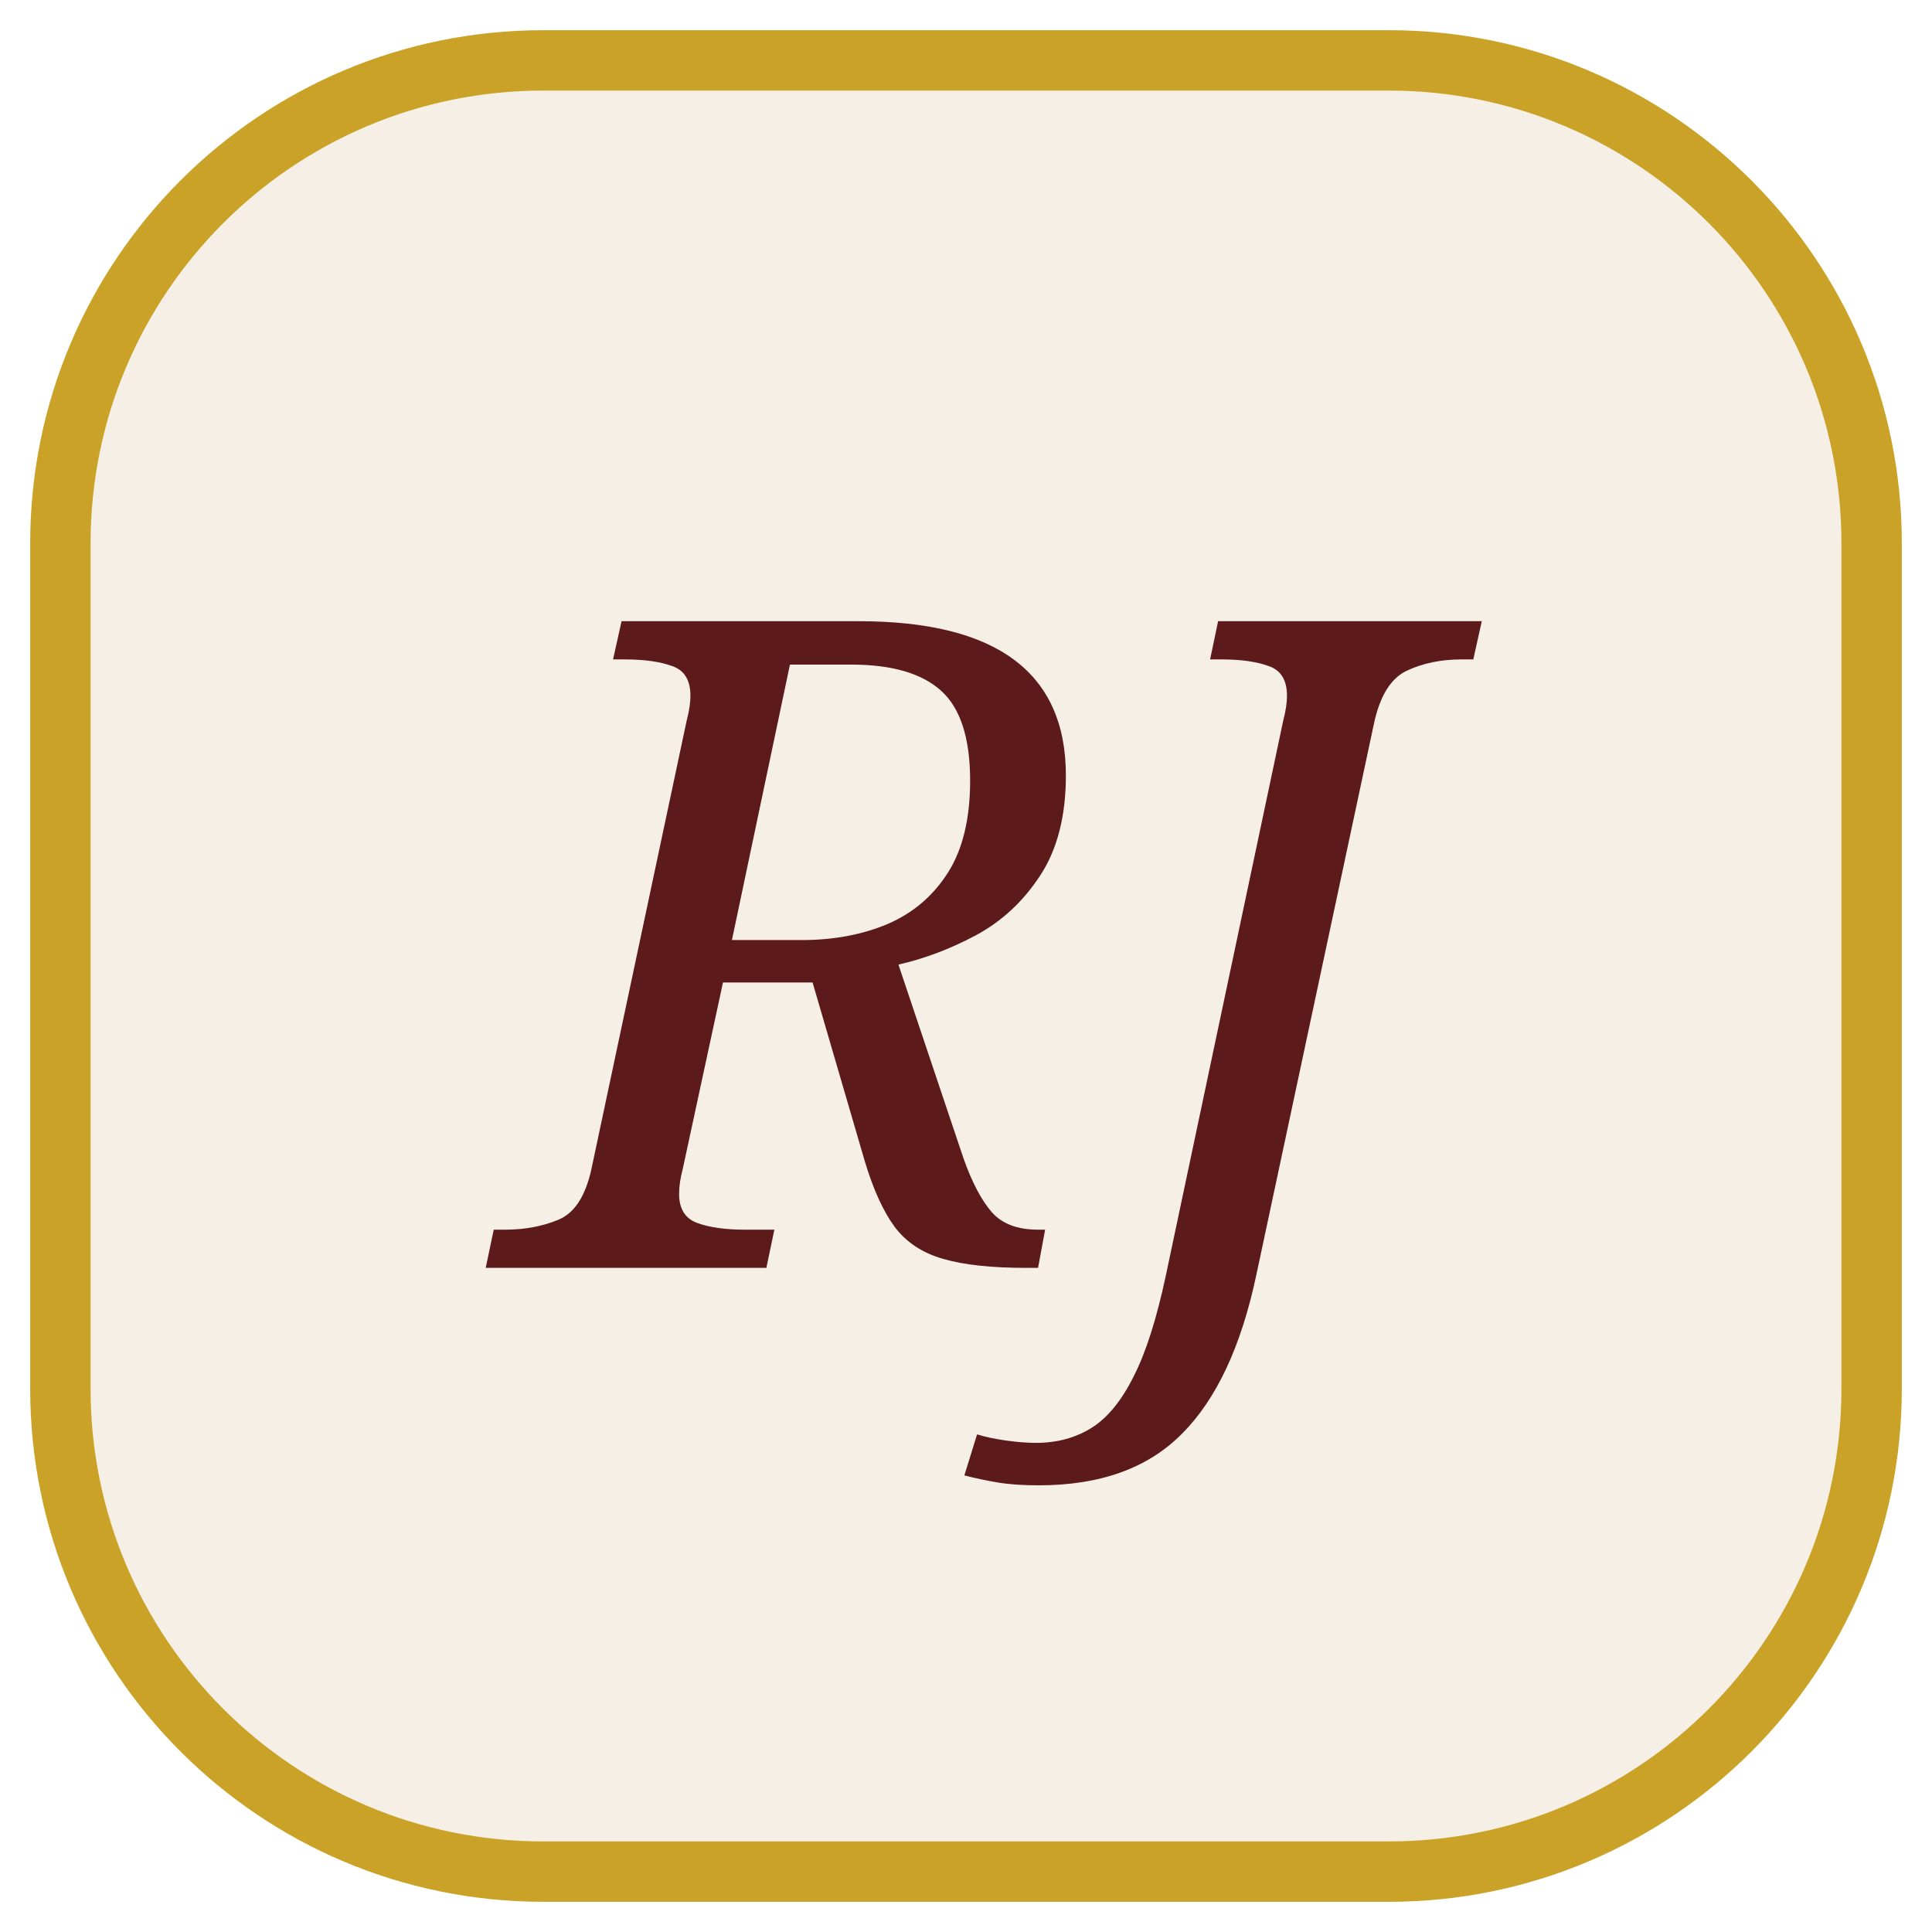
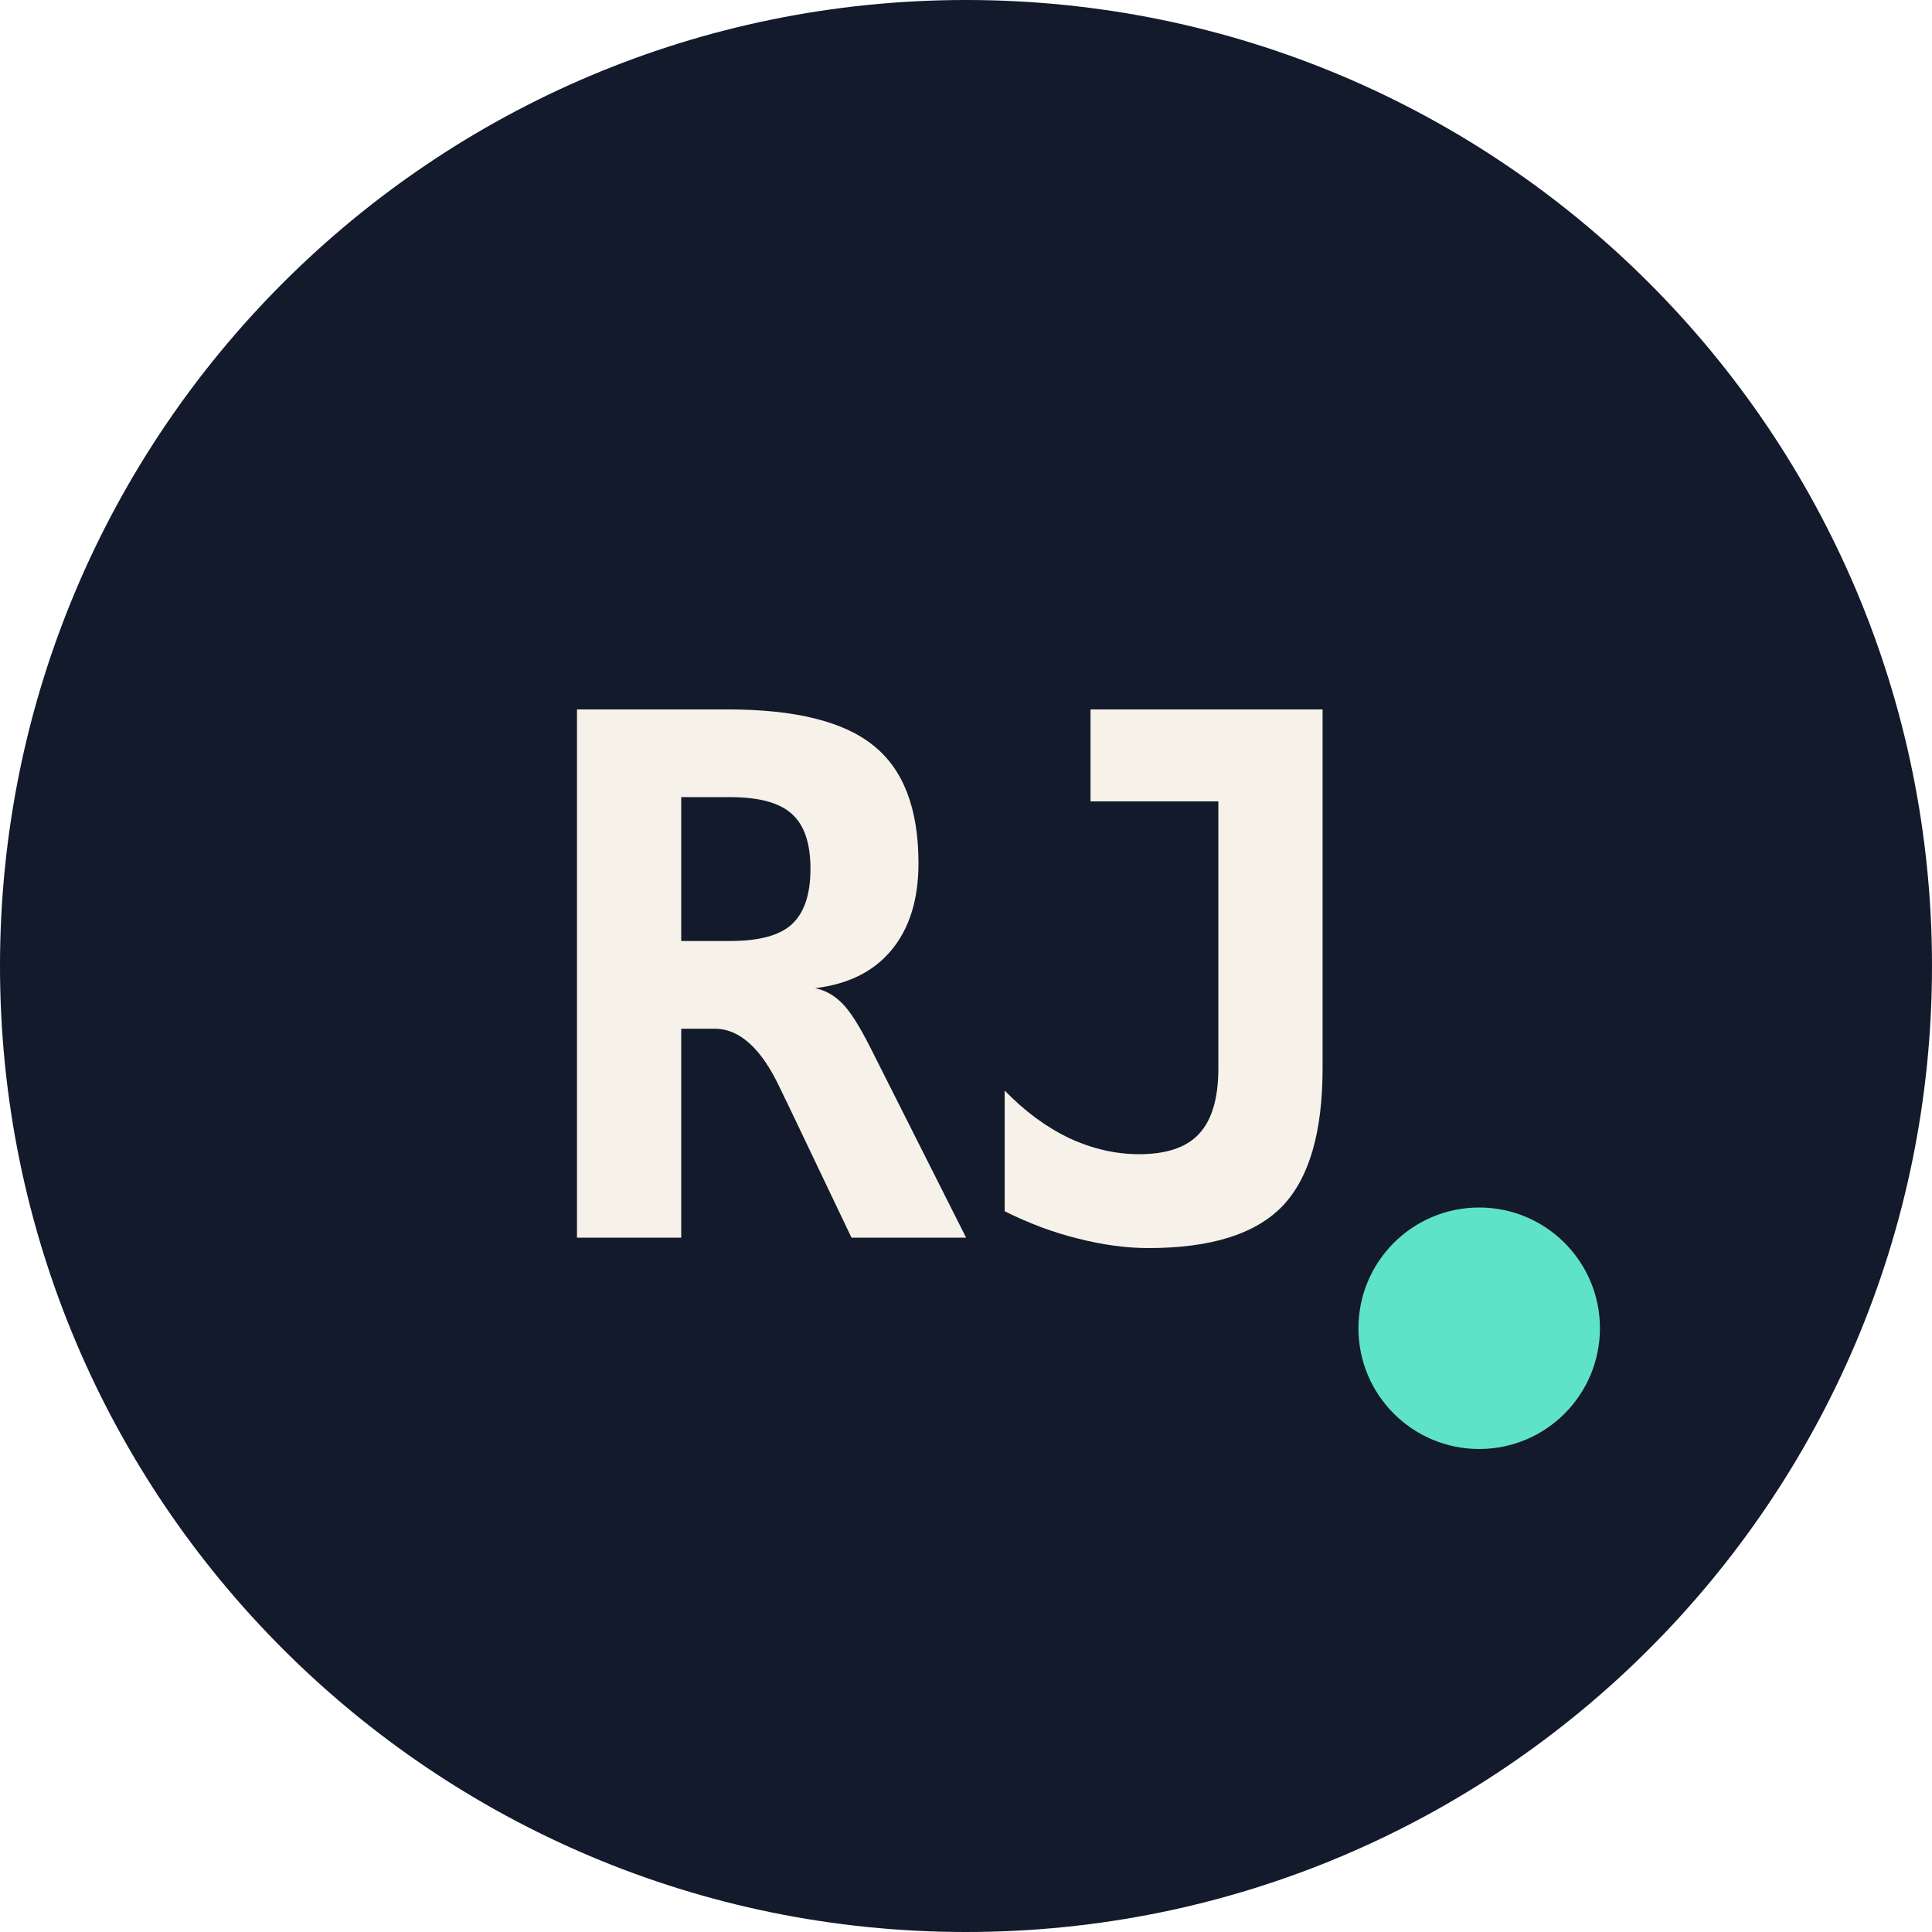
<svg xmlns="http://www.w3.org/2000/svg" viewBox="0 0 64 64">
-   <rect x="2" y="2" width="60" height="60" rx="16" fill="#F5EFE6" stroke="#C9A227" stroke-width="2" />
-   <text x="32" y="42" text-anchor="middle" font-family="Georgia,serif" font-size="30" font-style="italic" fill="#5C1A1B">RJ</text>
+   <rect width="64" height="64" rx="32" fill="#121a2b" />
+   <text x="32" y="41" text-anchor="middle" font-family="ui-monospace,Menlo,monospace" font-weight="700" font-size="24" fill="#f6f2e9">RJ</text>
+   <circle cx="49" cy="44" r="4" fill="#5fe3c6" />
</svg>
